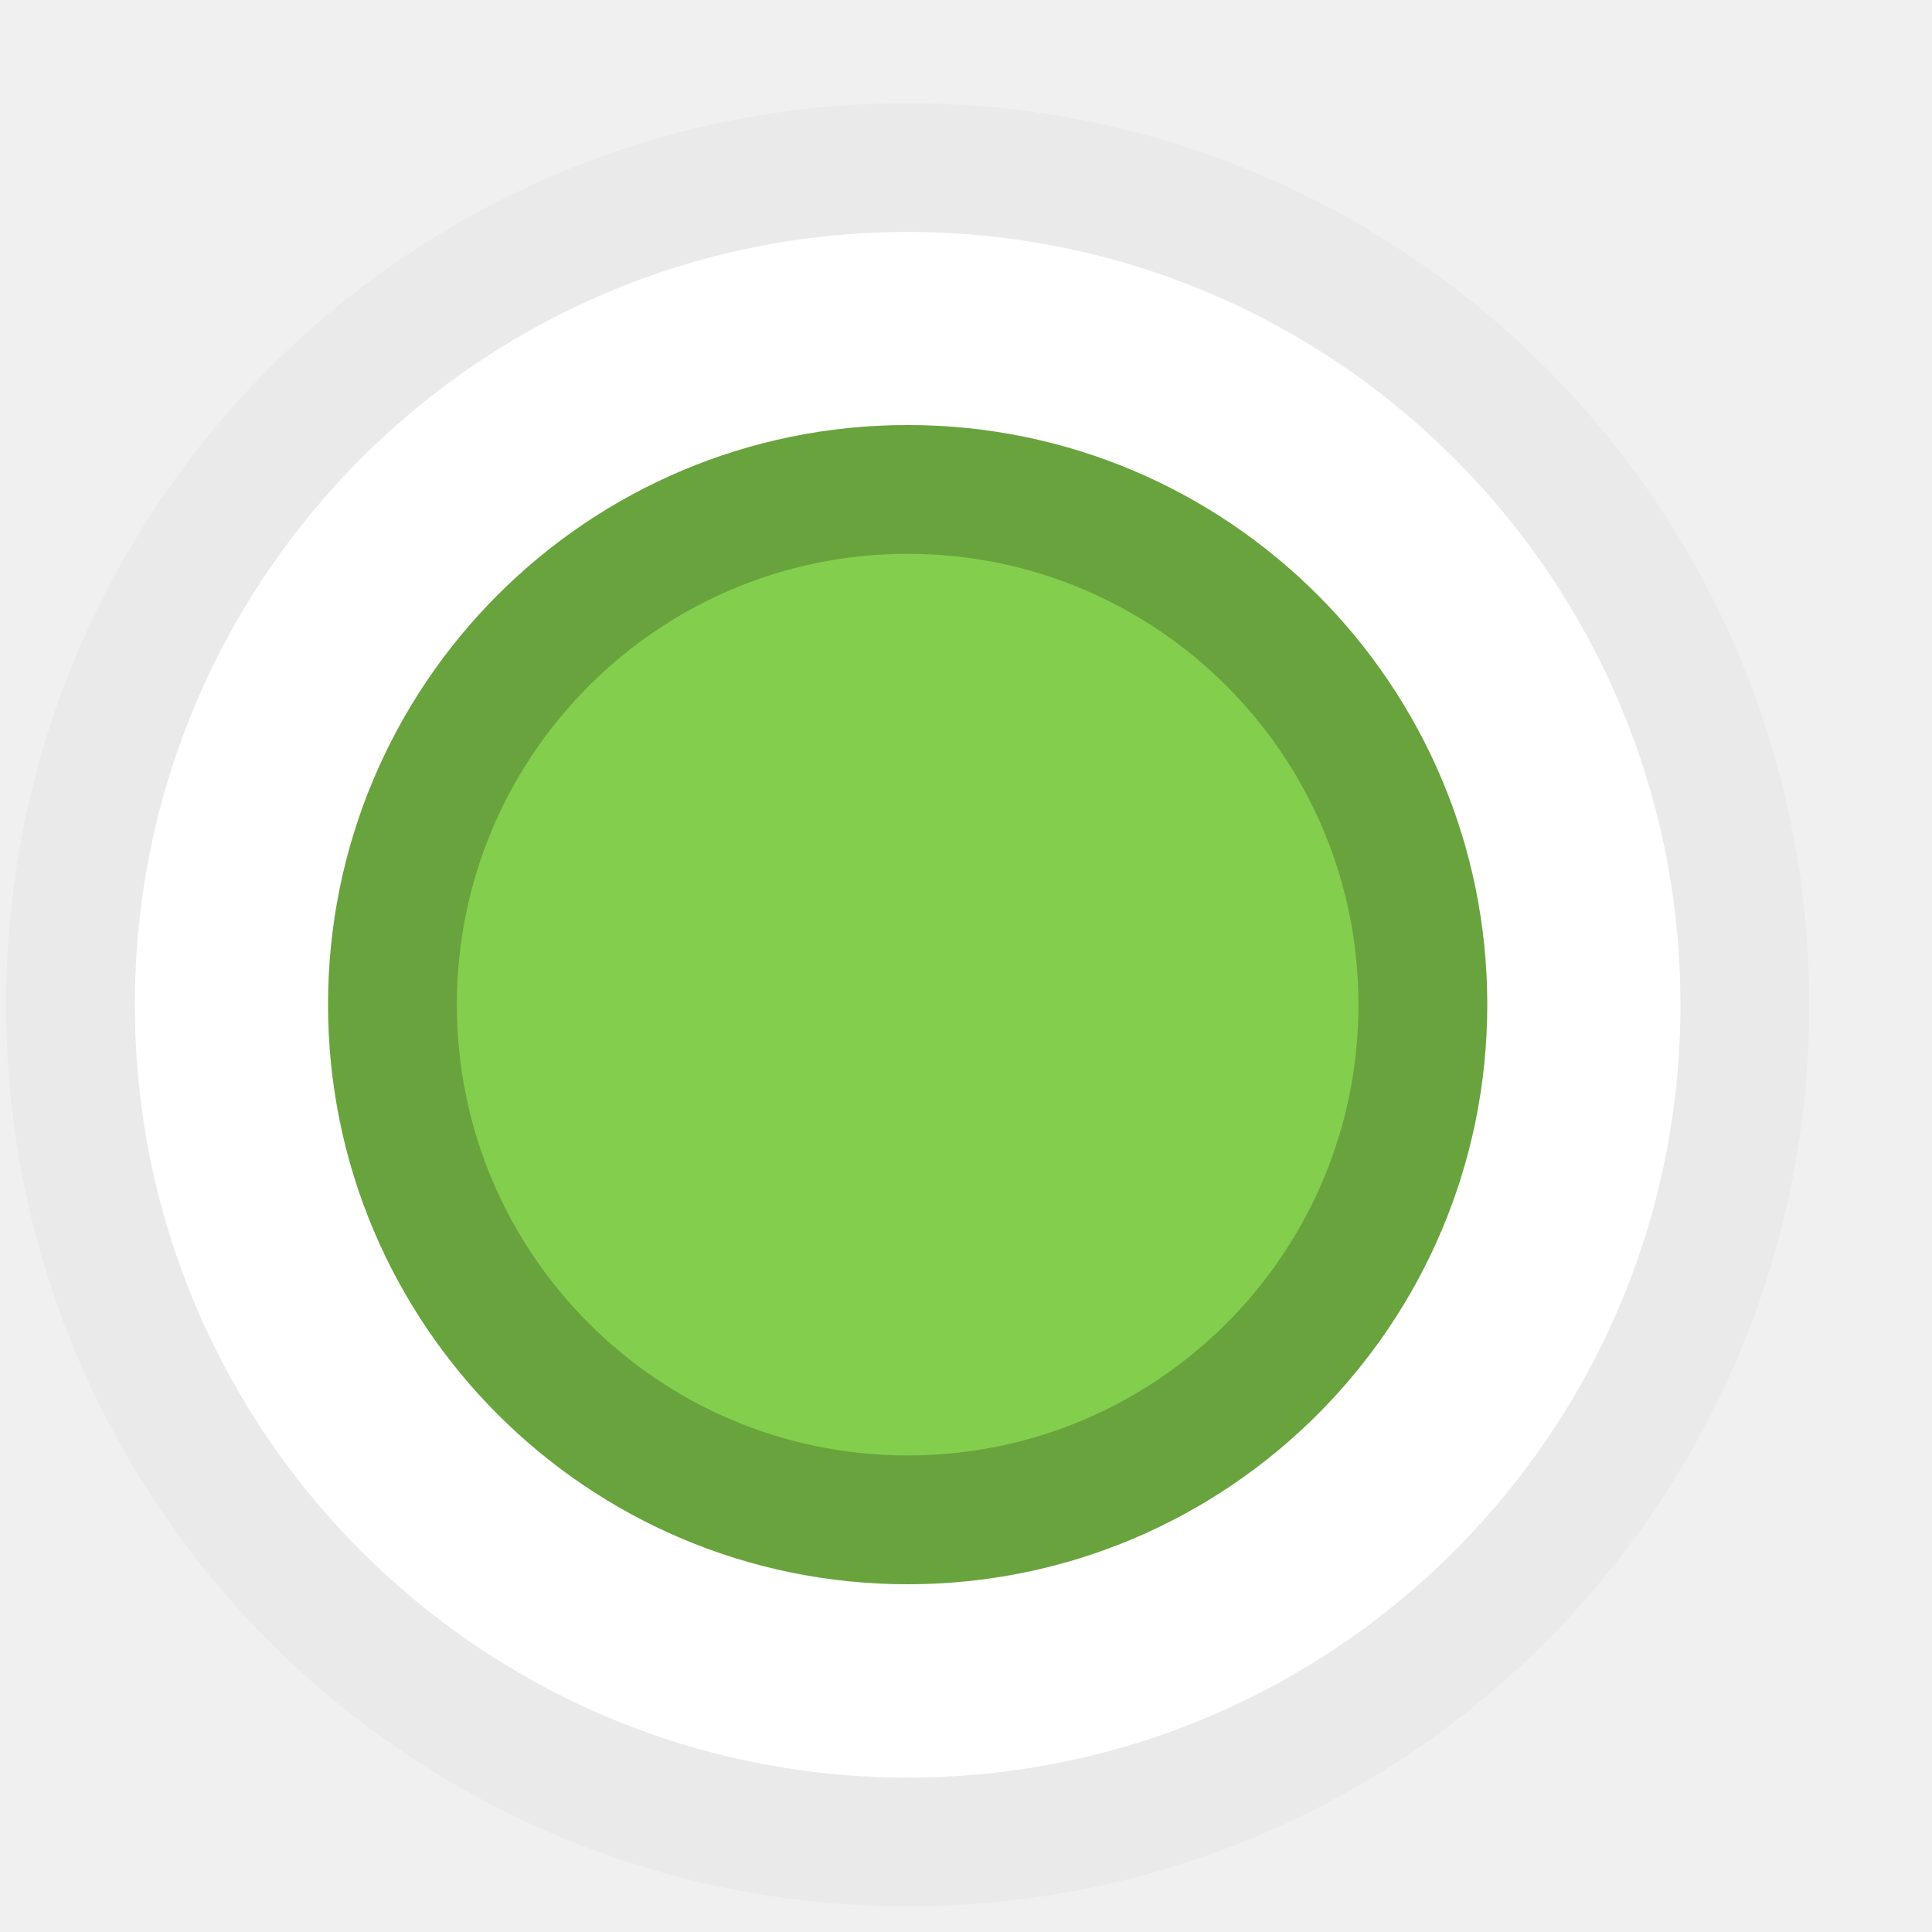
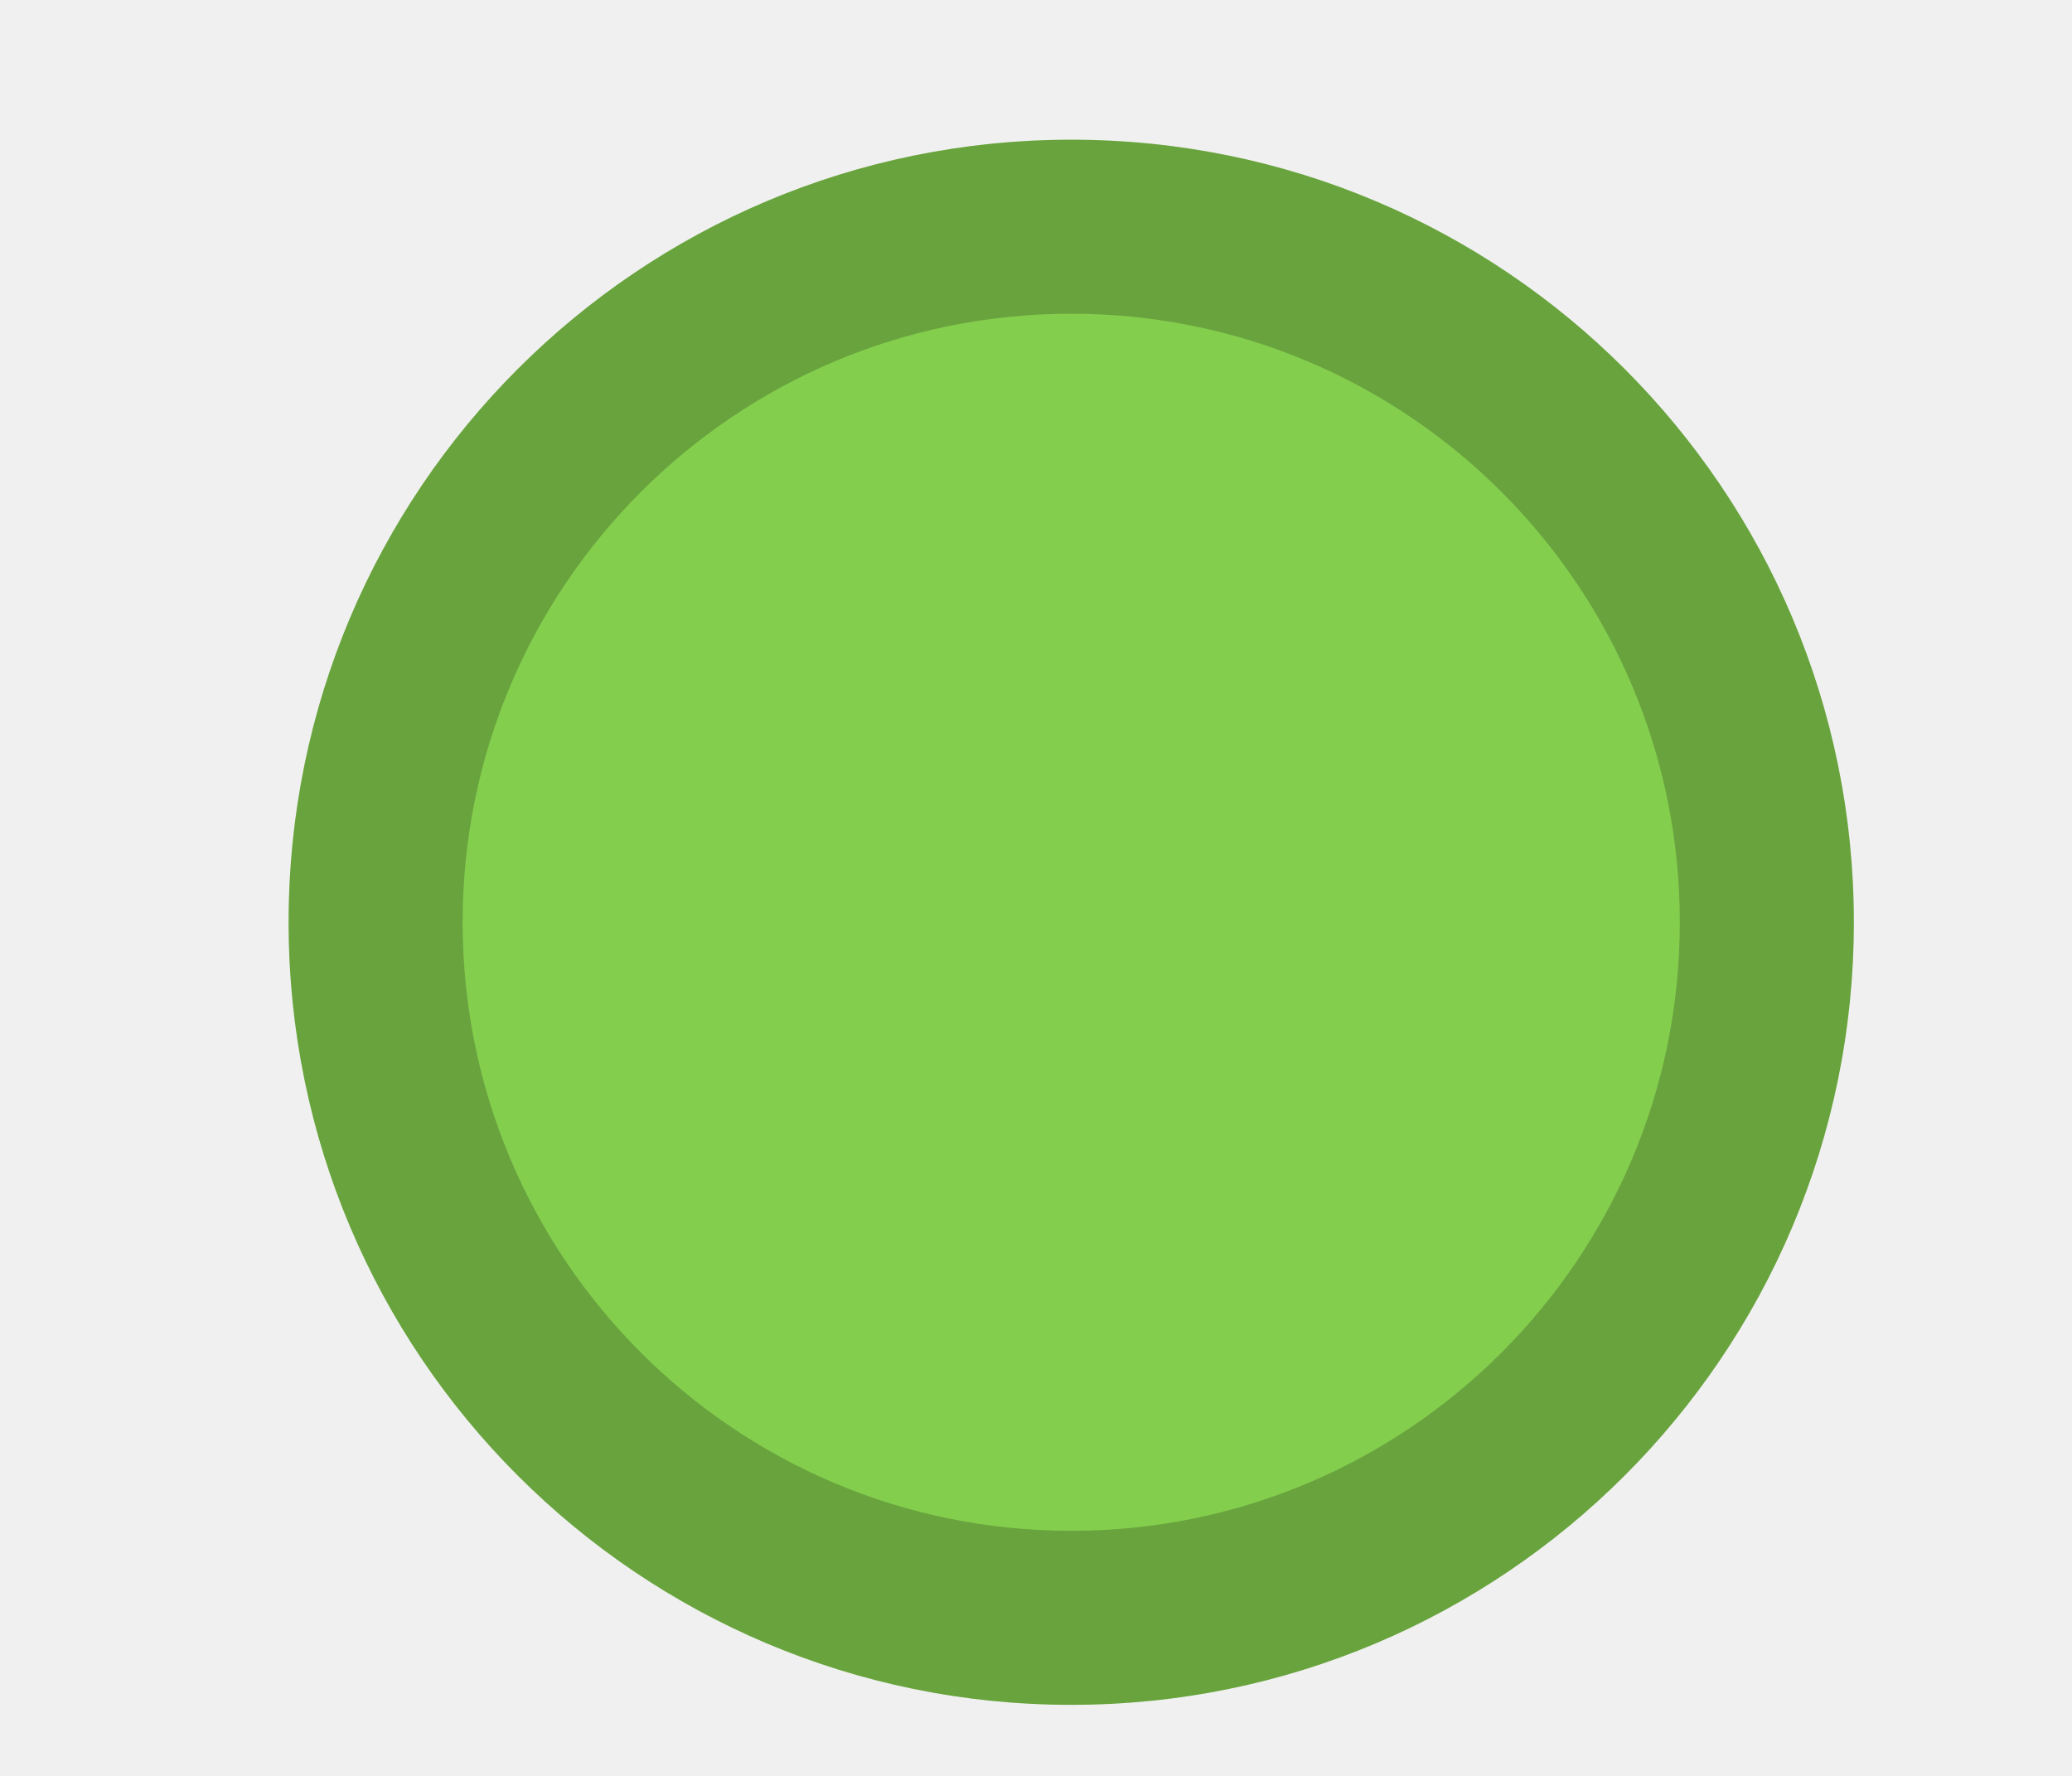
- <svg xmlns="http://www.w3.org/2000/svg" width="15" height="15" viewBox="0 0 15 15" fill="none">
-   <circle cx="7.047" cy="7.801" r="6.5" fill="white" stroke="#EAEAEA" />
-   <circle cx="7.047" cy="7.8" r="4.5" fill="#84CE4E" />
-   <circle cx="7.047" cy="7.8" r="4" stroke="black" stroke-opacity="0.21" />
+ <svg xmlns="http://www.w3.org/2000/svg" width="7" height="6" viewBox="0 0 7 6" fill="none">
+   <circle cx="3.619" cy="3.116" r="2.644" fill="#84CE4E" />
+   <circle cx="3.619" cy="3.116" r="2.35" stroke="black" stroke-opacity="0.21" stroke-width="0.588" />
</svg>
